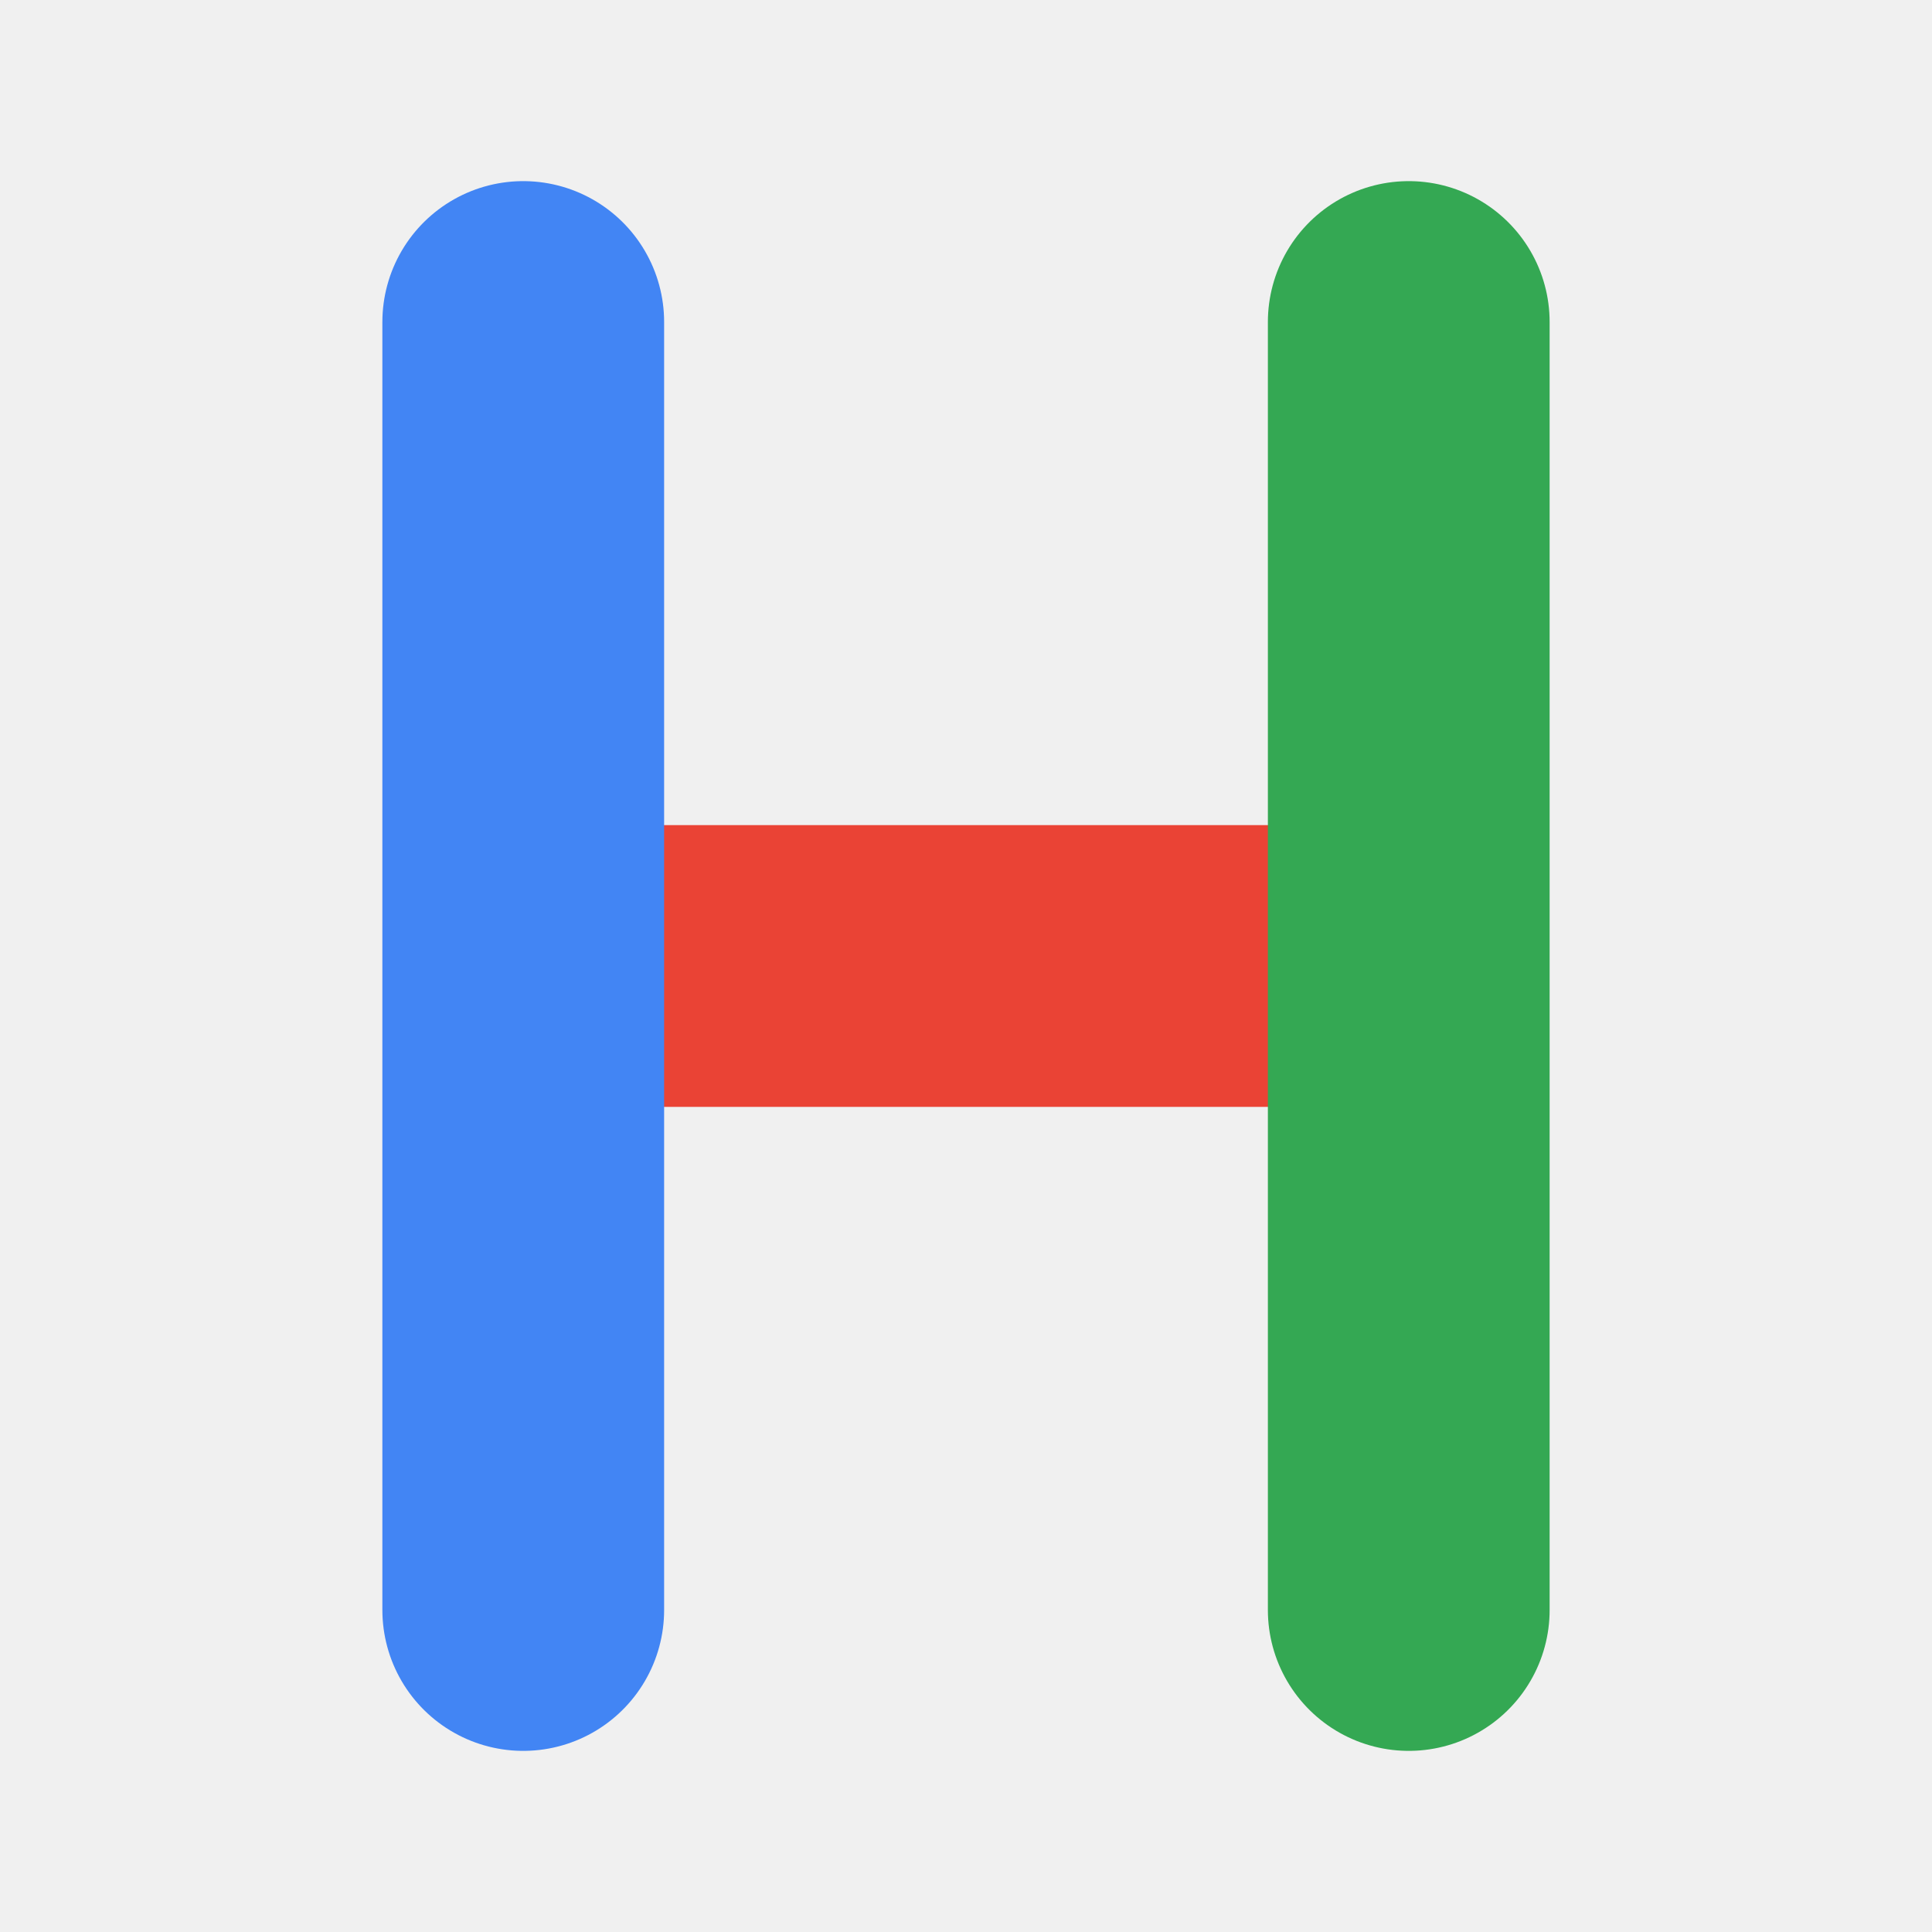
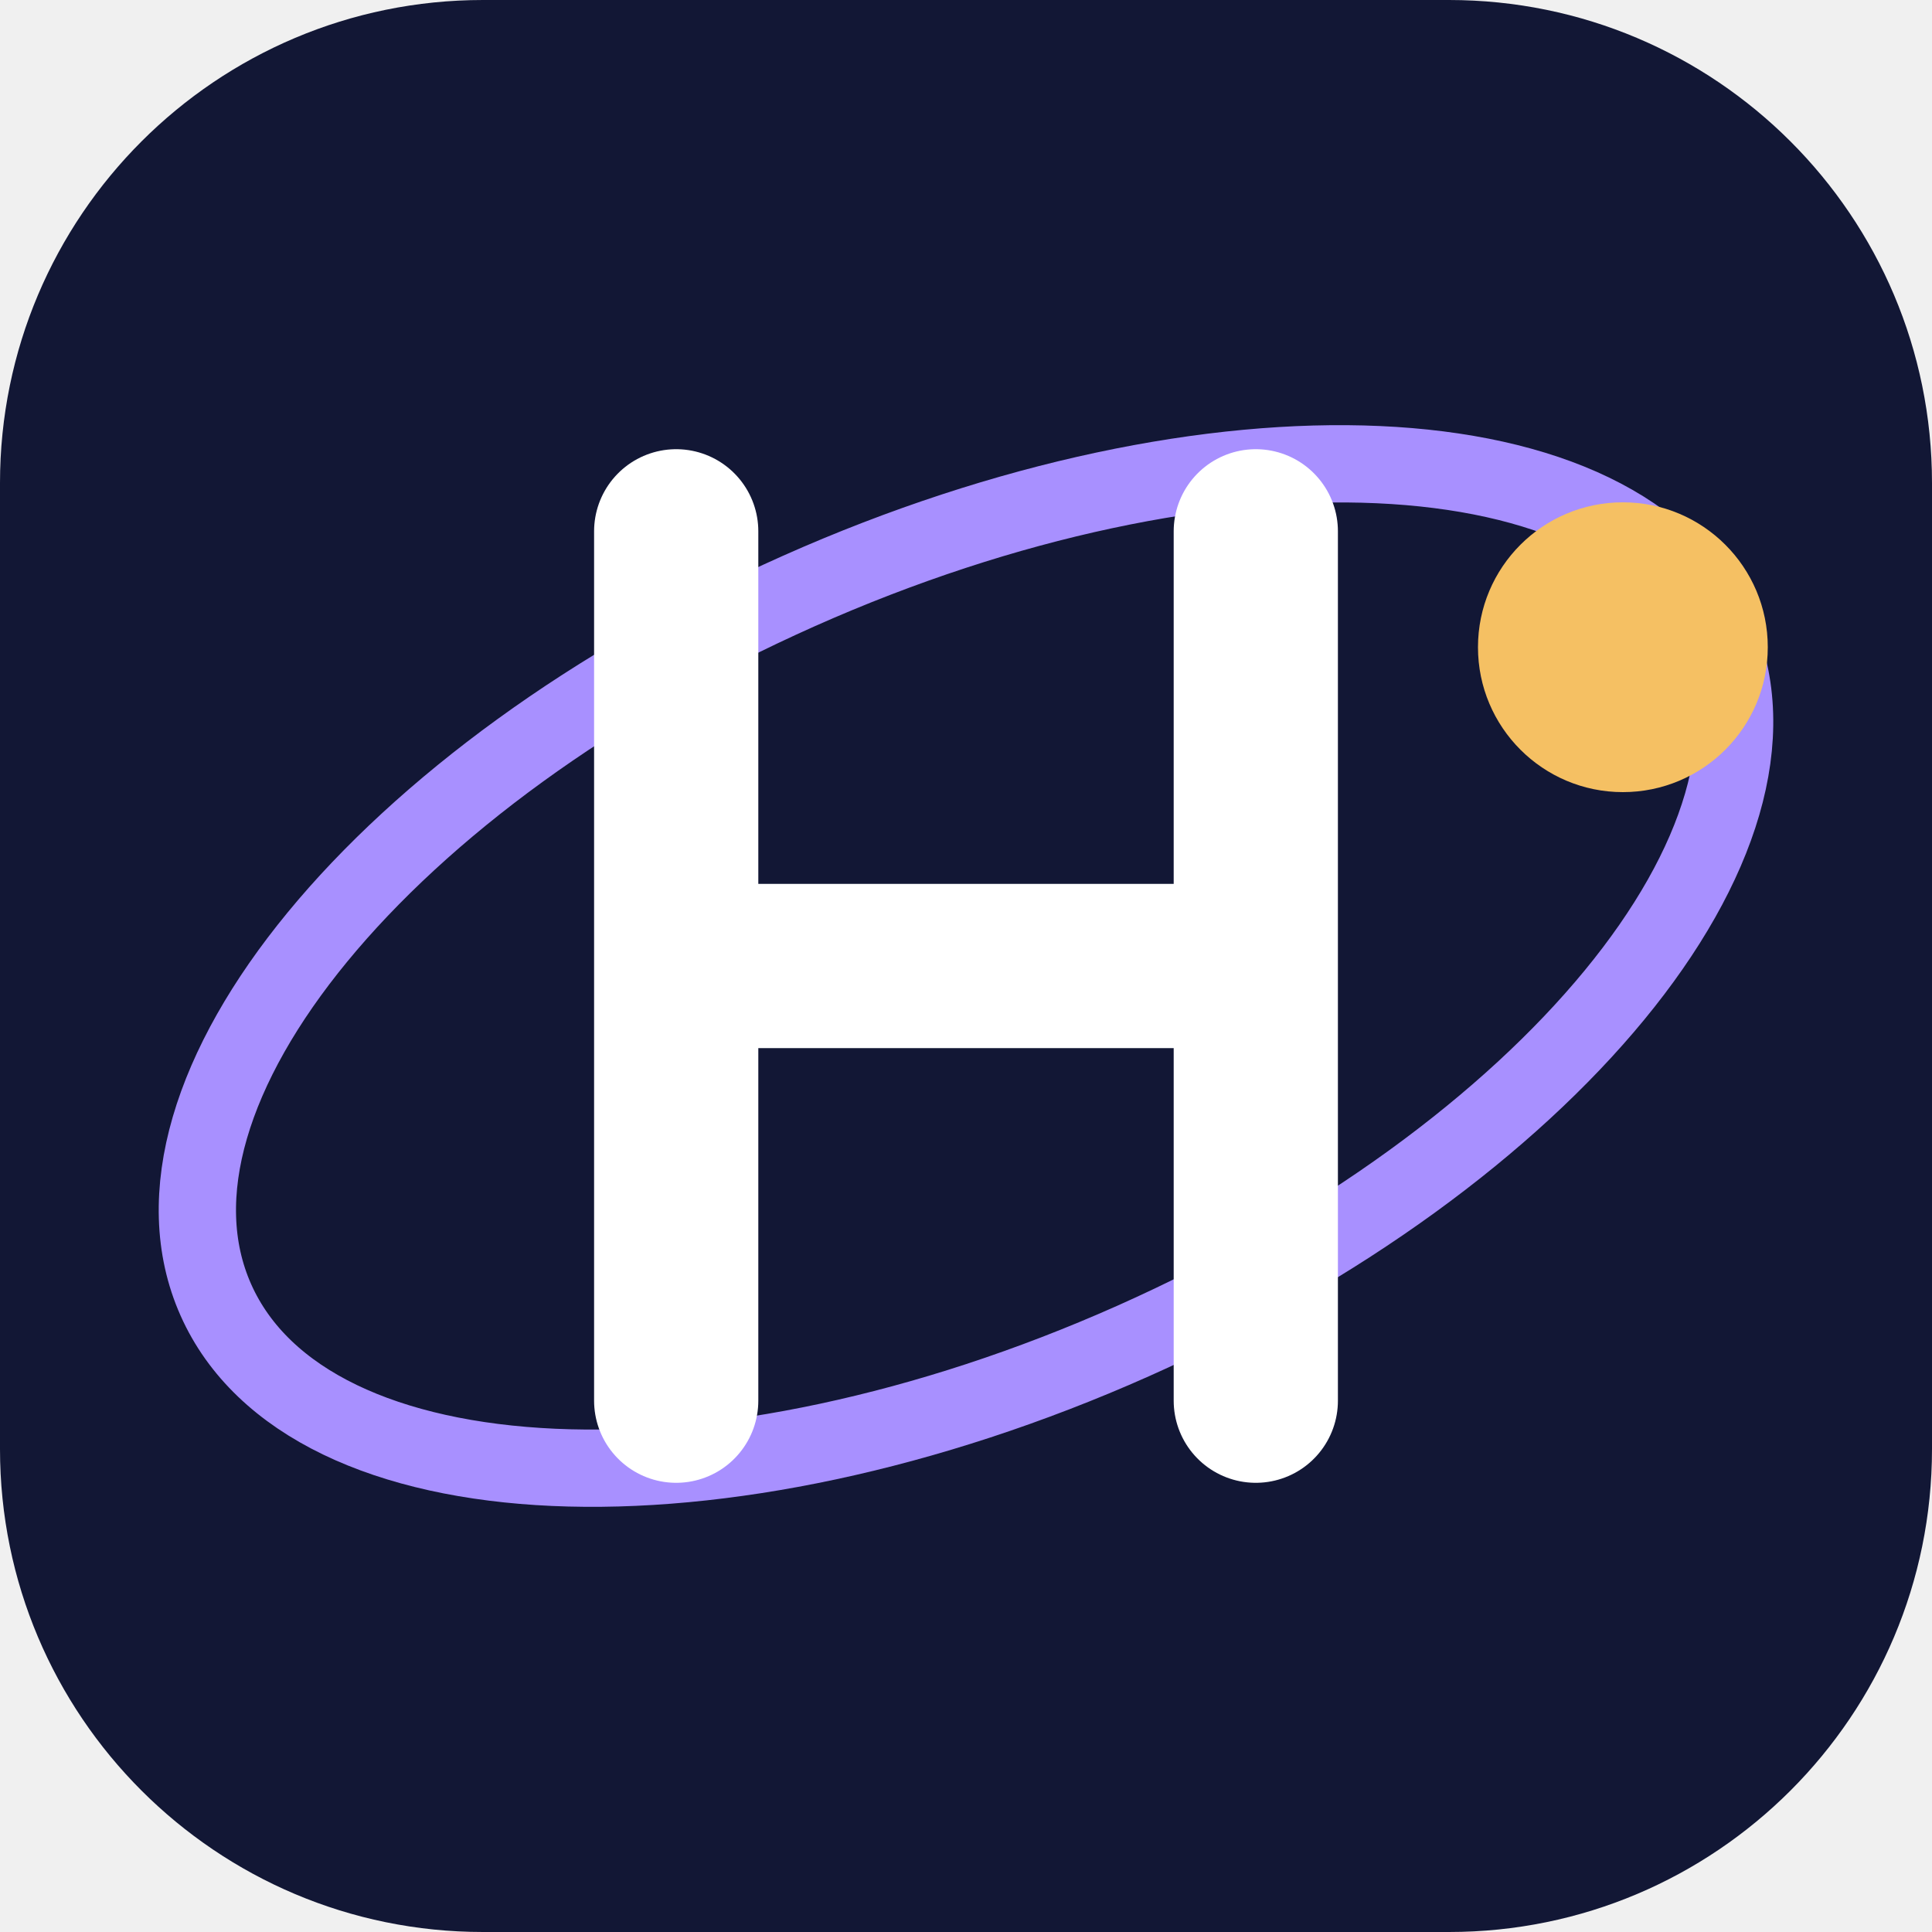
- <svg xmlns="http://www.w3.org/2000/svg" viewBox="0 0 48 48" role="img" aria-label="Haider">
-   <path d="M13 24h22" stroke="#EA4335" stroke-width="7" />
-   <path d="M13 8v32" stroke="#4285F4" stroke-width="7" stroke-linecap="round" />
-   <path d="M35 8v32" stroke="#34A853" stroke-width="7" stroke-linecap="round" />
+ <svg xmlns="http://www.w3.org/2000/svg" viewBox="0 0 40 40">
+   <rect width="40" height="40" rx="10" fill="#121735" />
+   <ellipse cx="20" cy="20" rx="17" ry="8.5" fill="none" stroke="#a890ff" stroke-width="1.6" transform="rotate(-24 20 20)" />
+   <path d="M14 11v18M26 11v18M14 20h12" stroke="#fff" stroke-width="3.4" stroke-linecap="round" fill="none" />
+   <circle cx="33.6" cy="13.4" r="3" fill="#f5c063" />
</svg>
